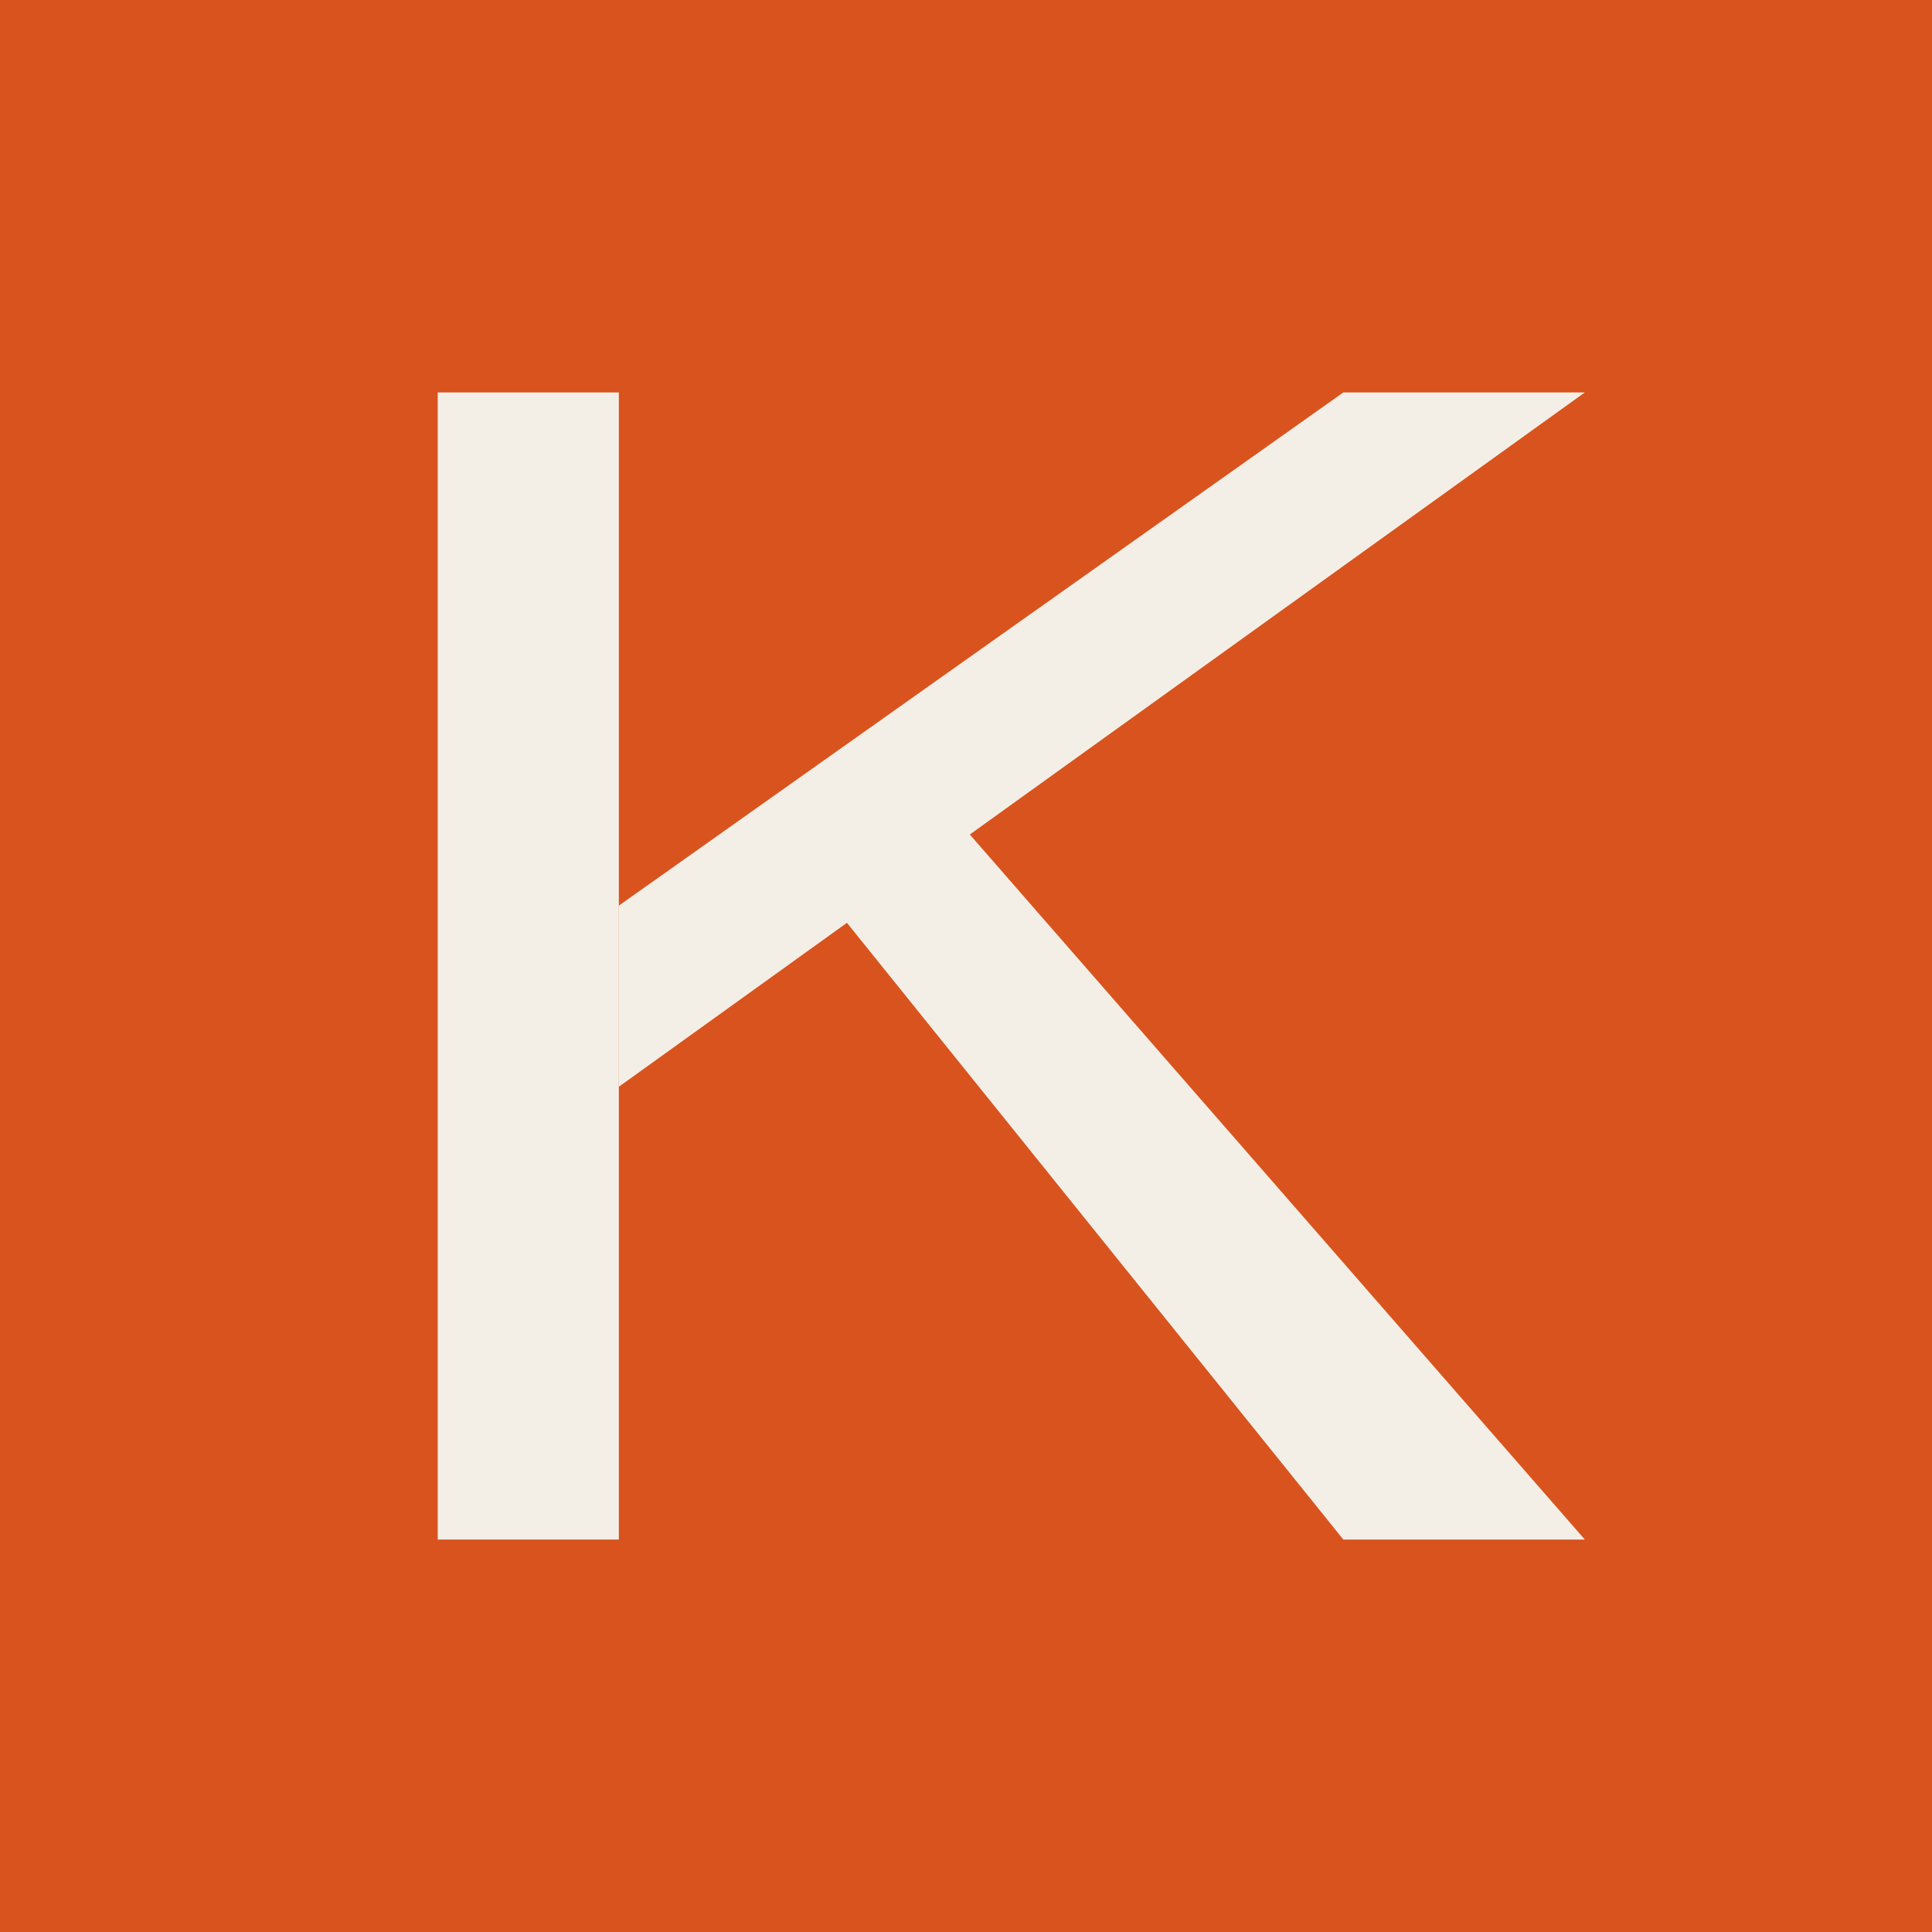
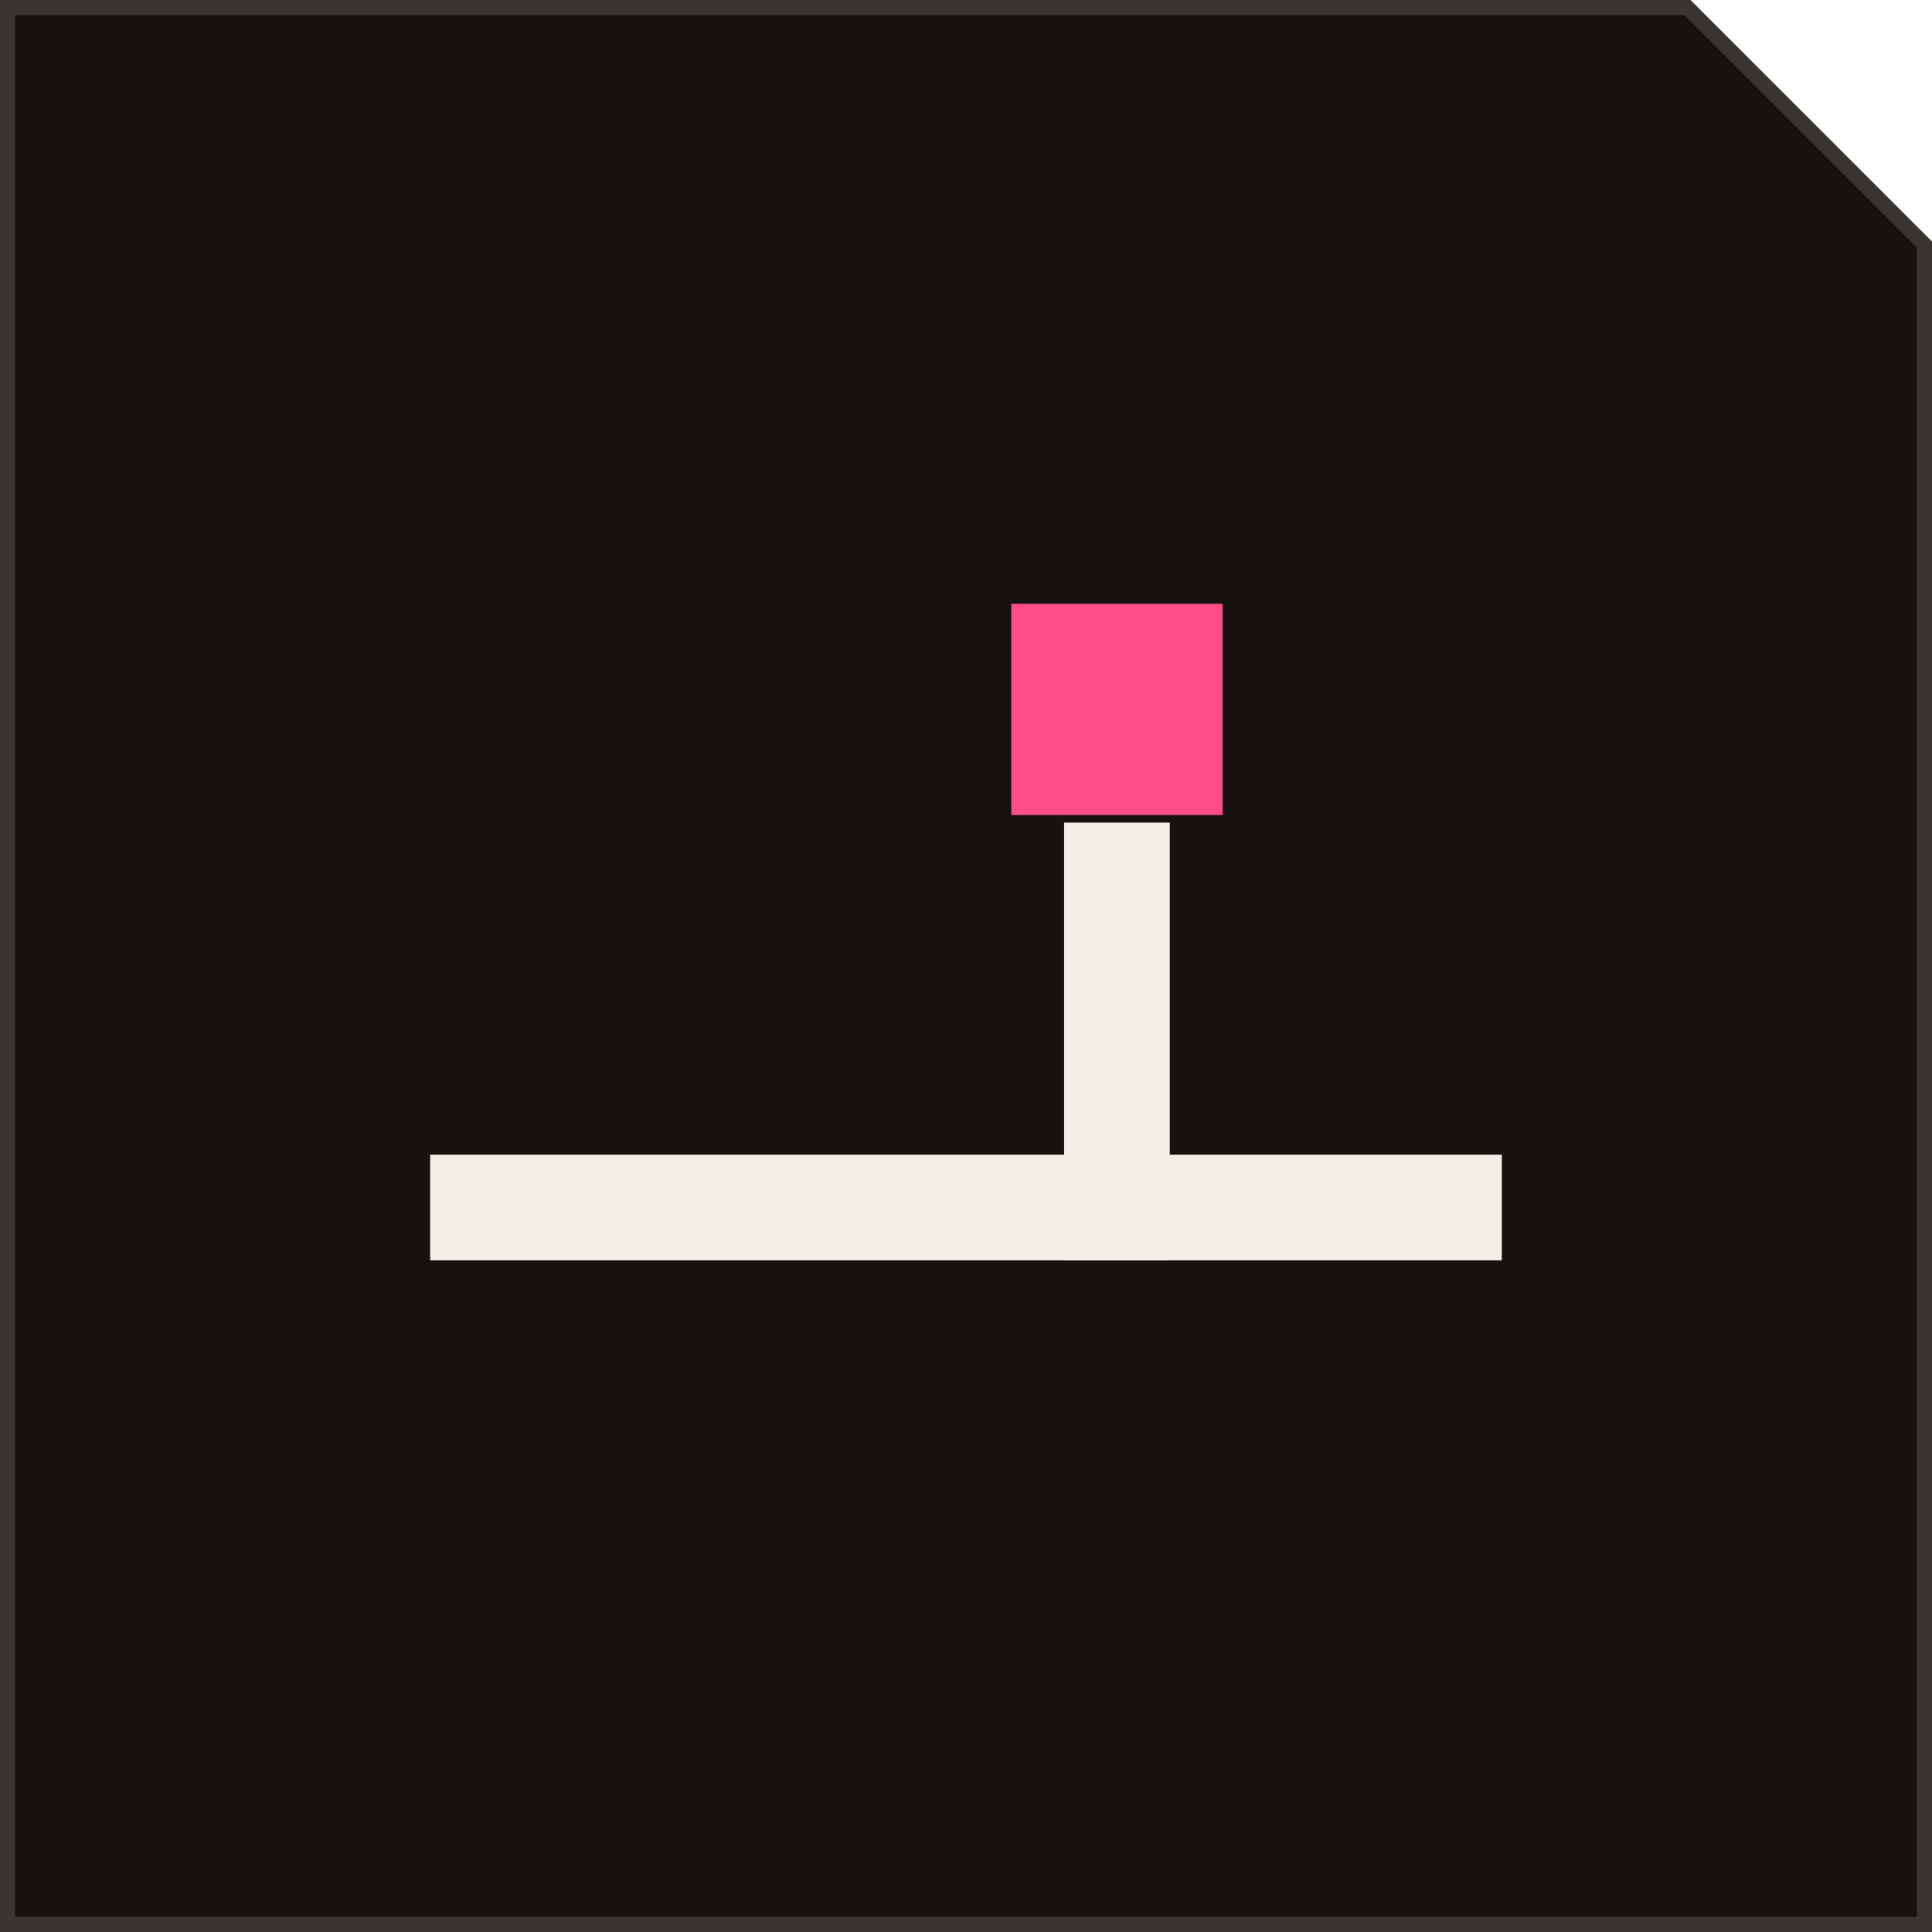
<svg xmlns="http://www.w3.org/2000/svg" viewBox="0 0 256 256" role="img" aria-label="Kestrel">
-   <rect width="256" height="256" fill="#D9531E" />
-   <path d="M58 52 H82 V204 H58 Z" fill="#F4EFE6" />
-   <path d="M82 120 L178 52 H210 L82 144 Z" fill="#F4EFE6" />
-   <path d="M112 122 L128 110 L210 204 H178 Z" fill="#F4EFE6" />
+   <path d="M0 0H224L256 32V256H0Z" fill="#15120F" />
+   <path d="M1 1H223.6L255 32.4V255H1Z" fill="none" stroke="#F4EFE6" stroke-opacity="0.16" stroke-width="2" />
+   <path d="M64 160H192" fill="none" stroke="#F4EFE6" stroke-width="14" stroke-linecap="square" stroke-linejoin="miter" />
+   <path d="M148 116V160" fill="none" stroke="#F4EFE6" stroke-width="14" stroke-linecap="square" stroke-linejoin="miter" />
+   <path d="M134 80H162V108H134Z" fill="#FF4D8A" />
</svg>
